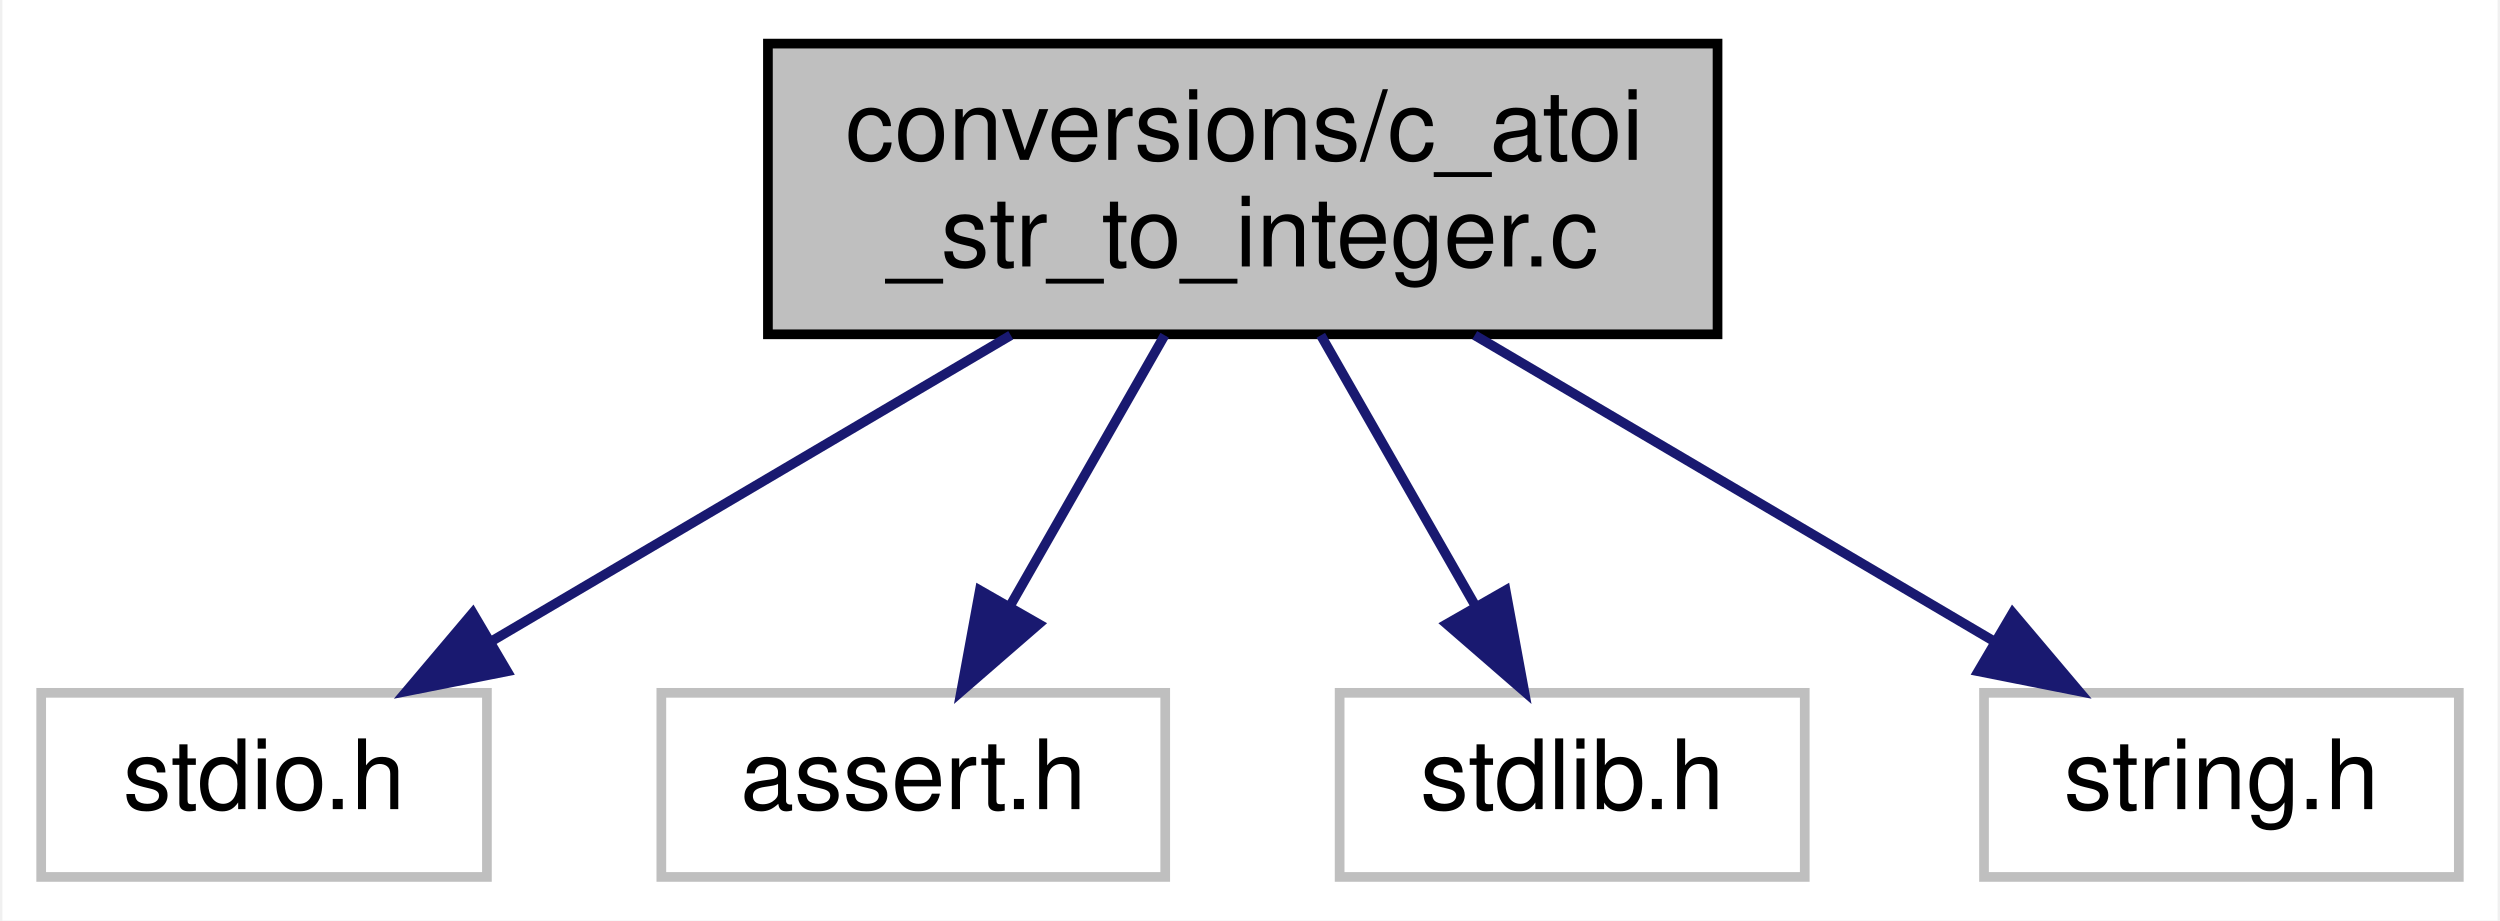
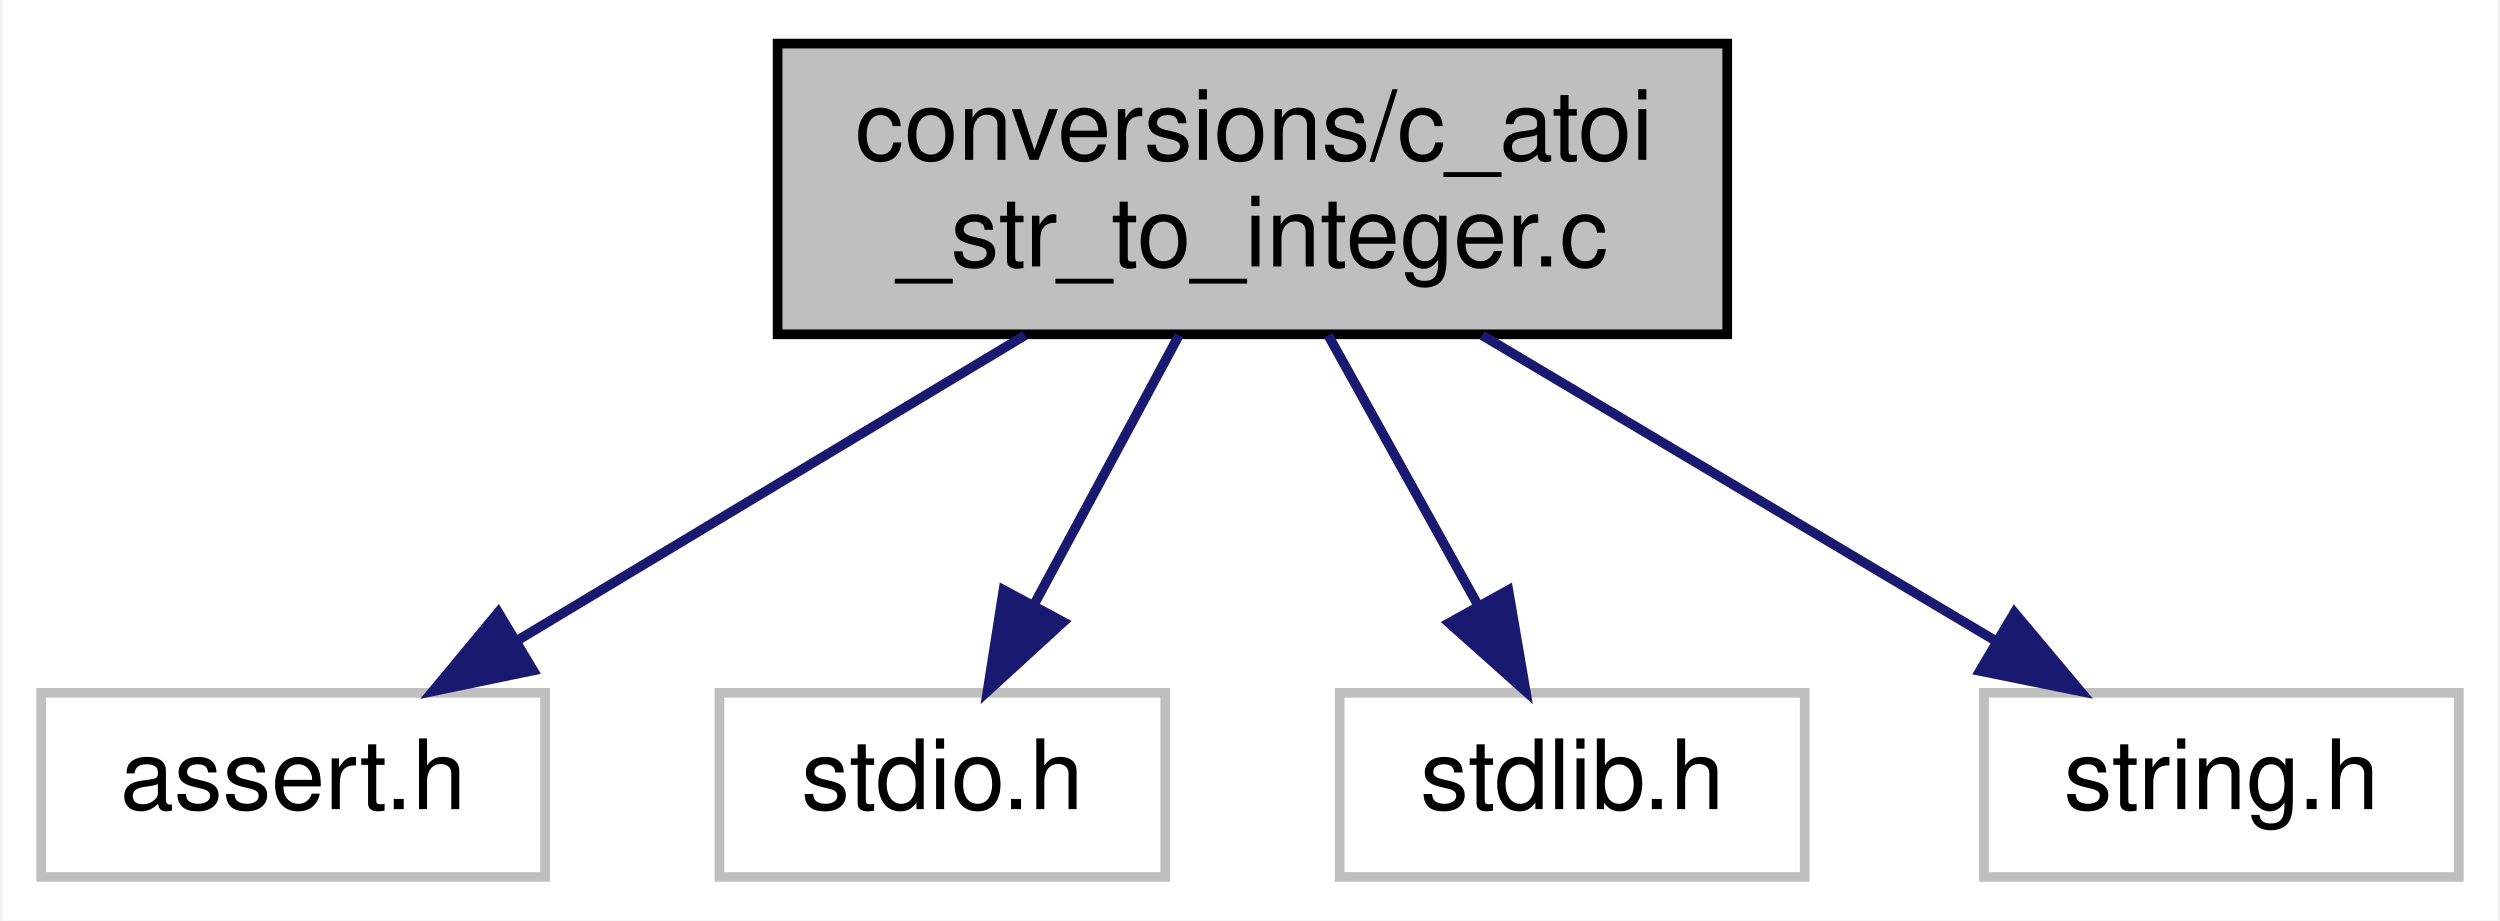
<svg xmlns="http://www.w3.org/2000/svg" xmlns:xlink="http://www.w3.org/1999/xlink" width="258pt" height="95pt" viewBox="0.00 0.00 257.50 95.00">
  <g id="graph0" class="graph" transform="scale(1 1) rotate(0) translate(4 91)">
    <polygon fill="white" stroke="transparent" points="-4,4 -4,-91 253.5,-91 253.5,4 -4,4" />
    <g id="node1" class="node">
      <g id="a_node1">
        <a xlink:title="Recoding the original atoi function in stdlib.h.">
-           <polygon fill="#bfbfbf" stroke="black" points="75,-56.5 75,-86.5 173,-86.5 173,-56.5 75,-56.5" />
-           <text text-anchor="start" x="83" y="-74.5" font-family="Helvetica,sans-Serif" font-size="10.00">conversions/c_atoi</text>
-           <text text-anchor="middle" x="124" y="-63.5" font-family="Helvetica,sans-Serif" font-size="10.00">_str_to_integer.c</text>
+           <polygon fill="#bfbfbf" stroke="black" points="76,-56.5 76,-86.5 174,-86.5 174,-56.5 76,-56.5" />
+           <text text-anchor="start" x="84" y="-74.5" font-family="Helvetica,sans-Serif" font-size="10.00">conversions/c_atoi</text>
+           <text text-anchor="middle" x="125" y="-63.5" font-family="Helvetica,sans-Serif" font-size="10.00">_str_to_integer.c</text>
        </a>
      </g>
    </g>
    <g id="node2" class="node">
      <g id="a_node2">
        <a xlink:title=" ">
-           <polygon fill="white" stroke="#bfbfbf" points="0,-0.5 0,-19.5 46,-19.5 46,-0.5 0,-0.5" />
-           <text text-anchor="middle" x="23" y="-7.5" font-family="Helvetica,sans-Serif" font-size="10.00">stdio.h</text>
+           <polygon fill="white" stroke="#bfbfbf" points="0,-0.5 0,-19.5 52,-19.5 52,-0.5 0,-0.5" />
+           <text text-anchor="middle" x="26" y="-7.5" font-family="Helvetica,sans-Serif" font-size="10.00">assert.h</text>
        </a>
      </g>
    </g>
    <g id="edge1" class="edge">
-       <path fill="none" stroke="midnightblue" d="M100.06,-56.4C83.87,-46.86 62.59,-34.32 46.5,-24.84" />
-       <polygon fill="midnightblue" stroke="midnightblue" points="48.09,-21.72 37.7,-19.66 44.54,-27.75 48.09,-21.72" />
+       <path fill="none" stroke="midnightblue" d="M101.54,-56.4C85.67,-46.86 64.81,-34.32 49.03,-24.84" />
+       <polygon fill="midnightblue" stroke="midnightblue" points="50.78,-21.81 40.41,-19.66 47.17,-27.81 50.78,-21.81" />
    </g>
    <g id="node3" class="node">
      <g id="a_node3">
        <a xlink:title=" ">
-           <polygon fill="white" stroke="#bfbfbf" points="64,-0.5 64,-19.5 116,-19.5 116,-0.5 64,-0.5" />
-           <text text-anchor="middle" x="90" y="-7.5" font-family="Helvetica,sans-Serif" font-size="10.00">assert.h</text>
+           <polygon fill="white" stroke="#bfbfbf" points="70,-0.5 70,-19.5 116,-19.5 116,-0.5 70,-0.5" />
+           <text text-anchor="middle" x="93" y="-7.5" font-family="Helvetica,sans-Serif" font-size="10.00">stdio.h</text>
        </a>
      </g>
    </g>
    <g id="edge2" class="edge">
-       <path fill="none" stroke="midnightblue" d="M115.94,-56.4C111.15,-48.02 105.04,-37.33 99.96,-28.42" />
-       <polygon fill="midnightblue" stroke="midnightblue" points="102.95,-26.6 94.95,-19.66 96.87,-30.08 102.95,-26.6" />
+       <path fill="none" stroke="midnightblue" d="M117.42,-56.4C112.96,-48.11 107.28,-37.55 102.52,-28.71" />
+       <polygon fill="midnightblue" stroke="midnightblue" points="105.48,-26.81 97.66,-19.66 99.31,-30.12 105.48,-26.81" />
    </g>
    <g id="node4" class="node">
      <g id="a_node4">
        <a xlink:title=" ">
          <polygon fill="white" stroke="#bfbfbf" points="134,-0.5 134,-19.5 182,-19.5 182,-0.5 134,-0.5" />
          <text text-anchor="middle" x="158" y="-7.5" font-family="Helvetica,sans-Serif" font-size="10.00">stdlib.h</text>
        </a>
      </g>
    </g>
    <g id="edge3" class="edge">
-       <path fill="none" stroke="midnightblue" d="M132.06,-56.4C136.85,-48.02 142.96,-37.33 148.04,-28.42" />
-       <polygon fill="midnightblue" stroke="midnightblue" points="151.13,-30.08 153.05,-19.66 145.05,-26.6 151.13,-30.08" />
+       <path fill="none" stroke="midnightblue" d="M132.82,-56.4C137.47,-48.02 143.4,-37.33 148.34,-28.42" />
+       <polygon fill="midnightblue" stroke="midnightblue" points="151.41,-30.1 153.2,-19.66 145.29,-26.71 151.41,-30.1" />
    </g>
    <g id="node5" class="node">
      <g id="a_node5">
        <a xlink:title=" ">
          <polygon fill="white" stroke="#bfbfbf" points="200.5,-0.5 200.5,-19.5 249.5,-19.5 249.5,-0.5 200.5,-0.5" />
          <text text-anchor="middle" x="225" y="-7.5" font-family="Helvetica,sans-Serif" font-size="10.00">string.h</text>
        </a>
      </g>
    </g>
    <g id="edge4" class="edge">
-       <path fill="none" stroke="midnightblue" d="M147.94,-56.4C164.13,-46.86 185.41,-34.32 201.5,-24.84" />
-       <polygon fill="midnightblue" stroke="midnightblue" points="203.46,-27.75 210.3,-19.66 199.91,-21.72 203.46,-27.75" />
+       <path fill="none" stroke="midnightblue" d="M148.7,-56.4C164.73,-46.86 185.8,-34.32 201.74,-24.84" />
+       <polygon fill="midnightblue" stroke="midnightblue" points="203.64,-27.78 210.45,-19.66 200.07,-21.76 203.64,-27.78" />
    </g>
  </g>
</svg>
